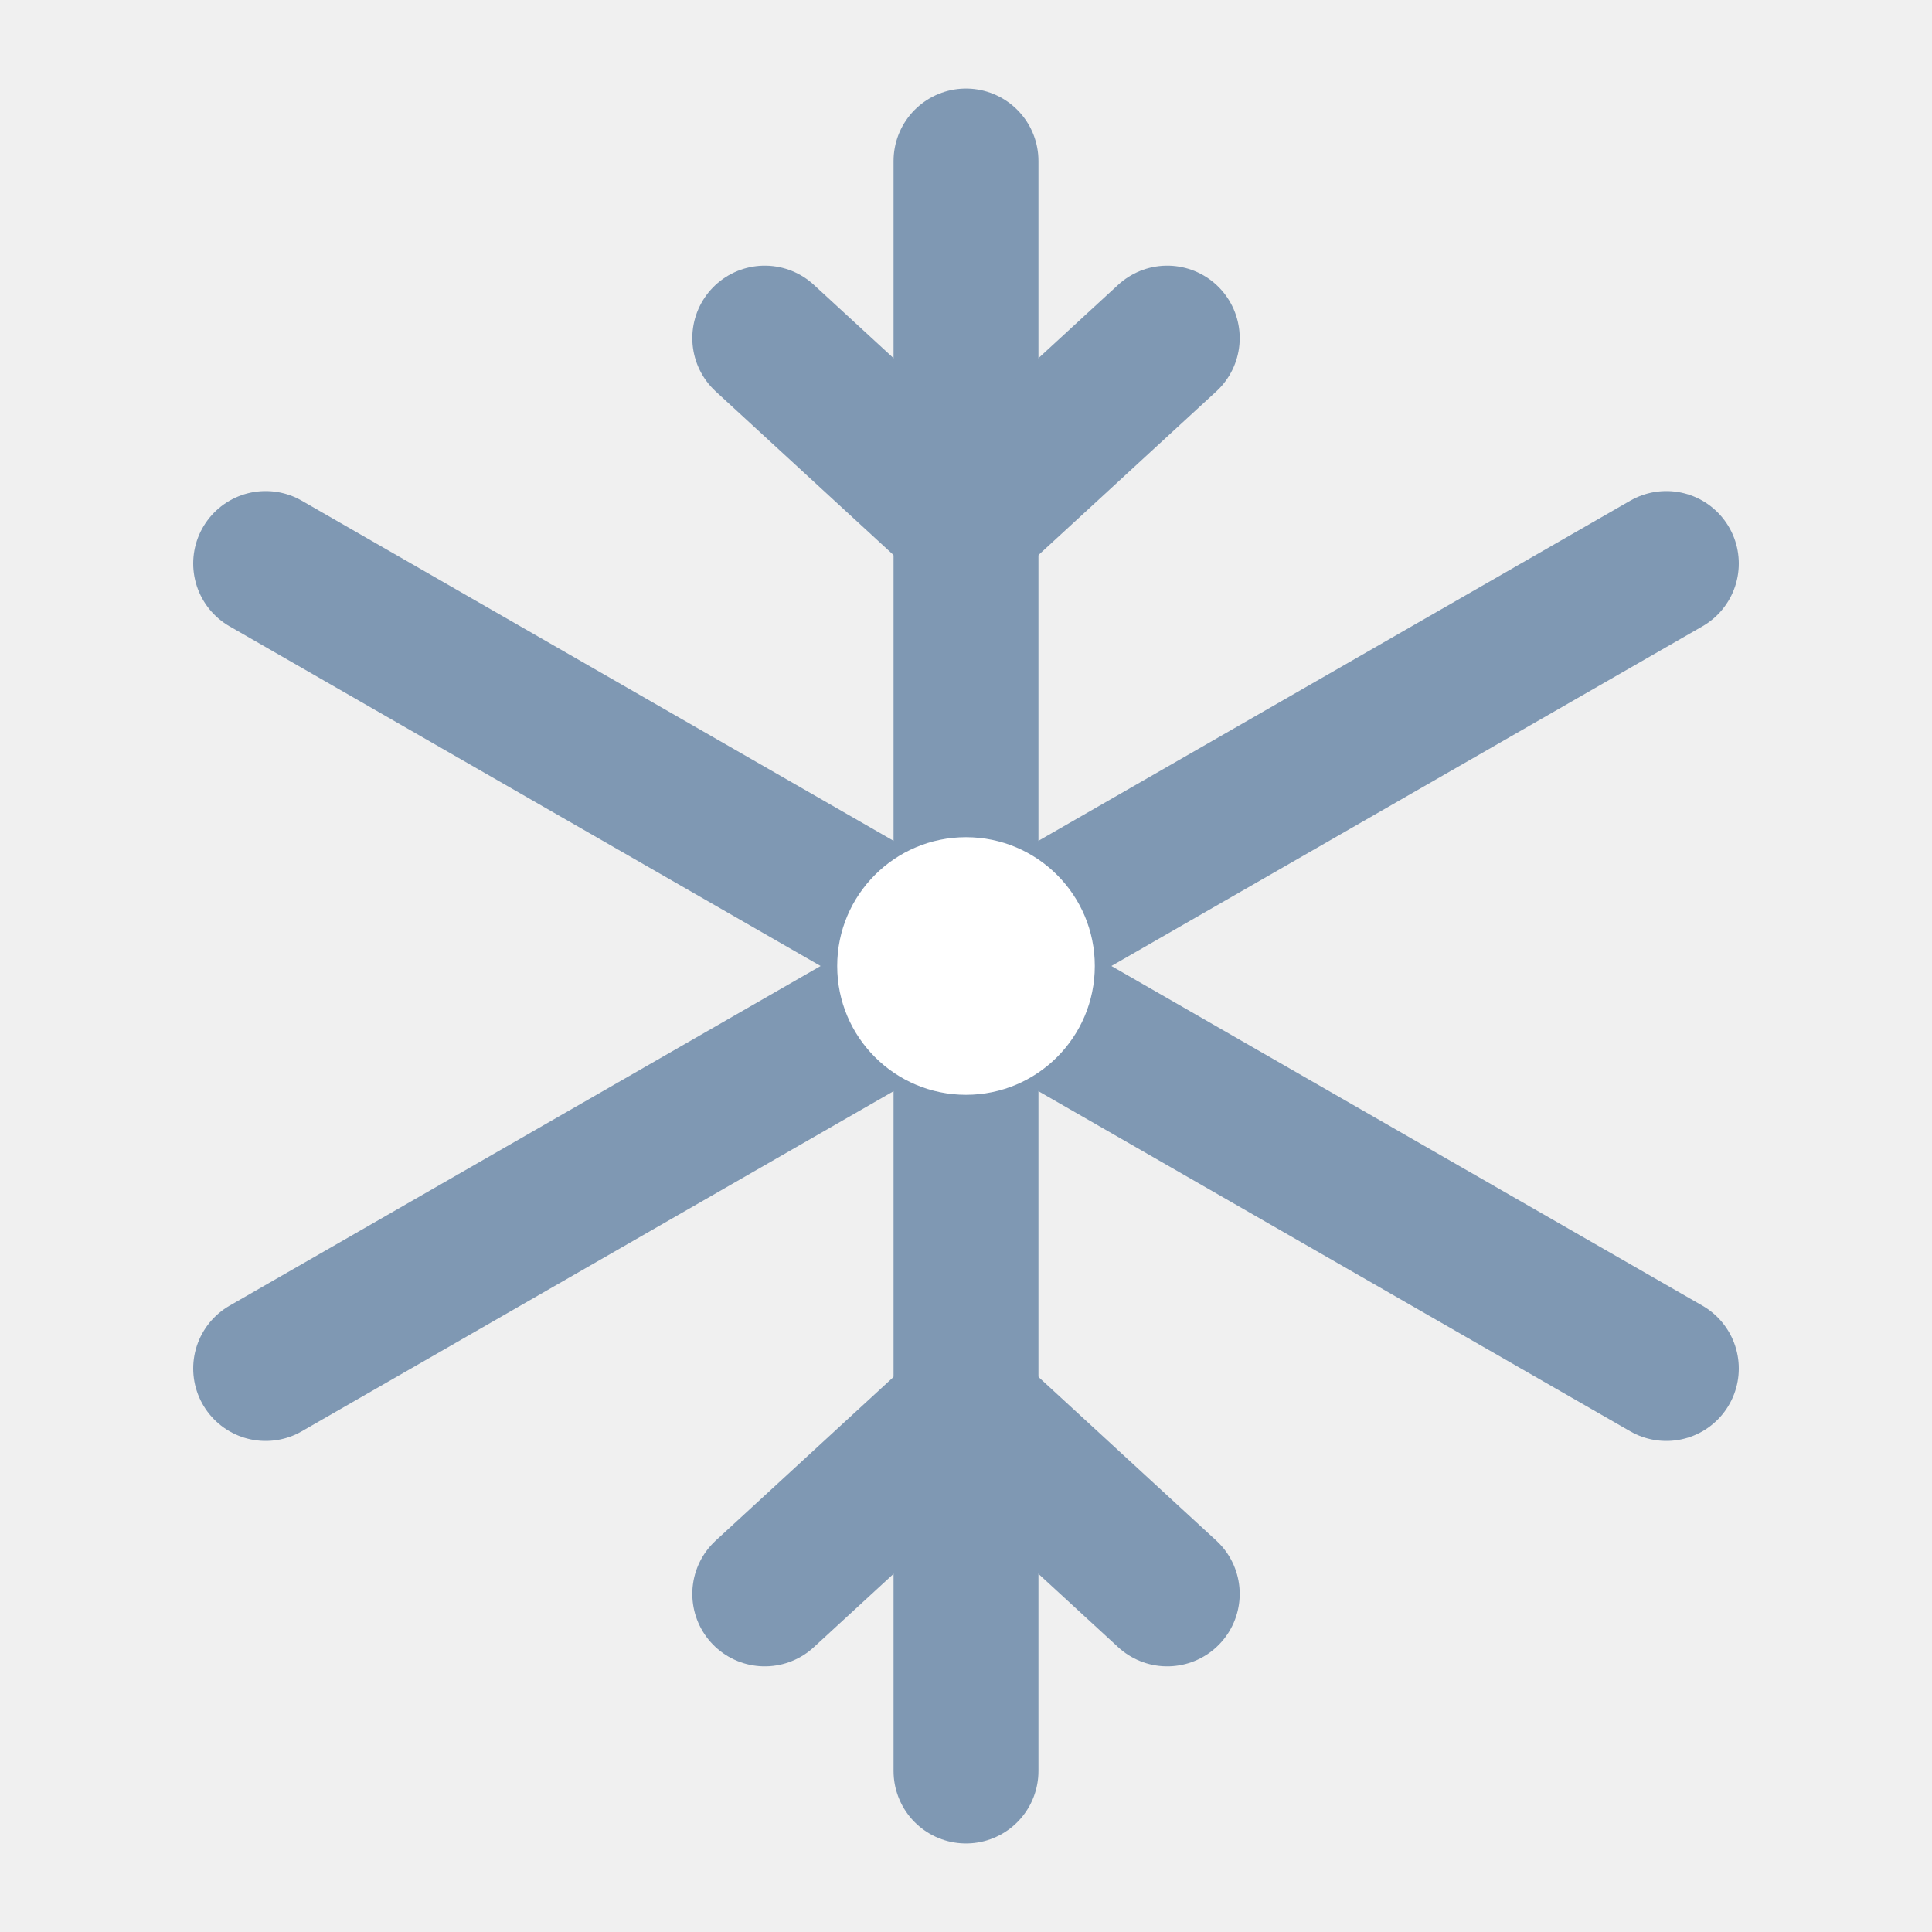
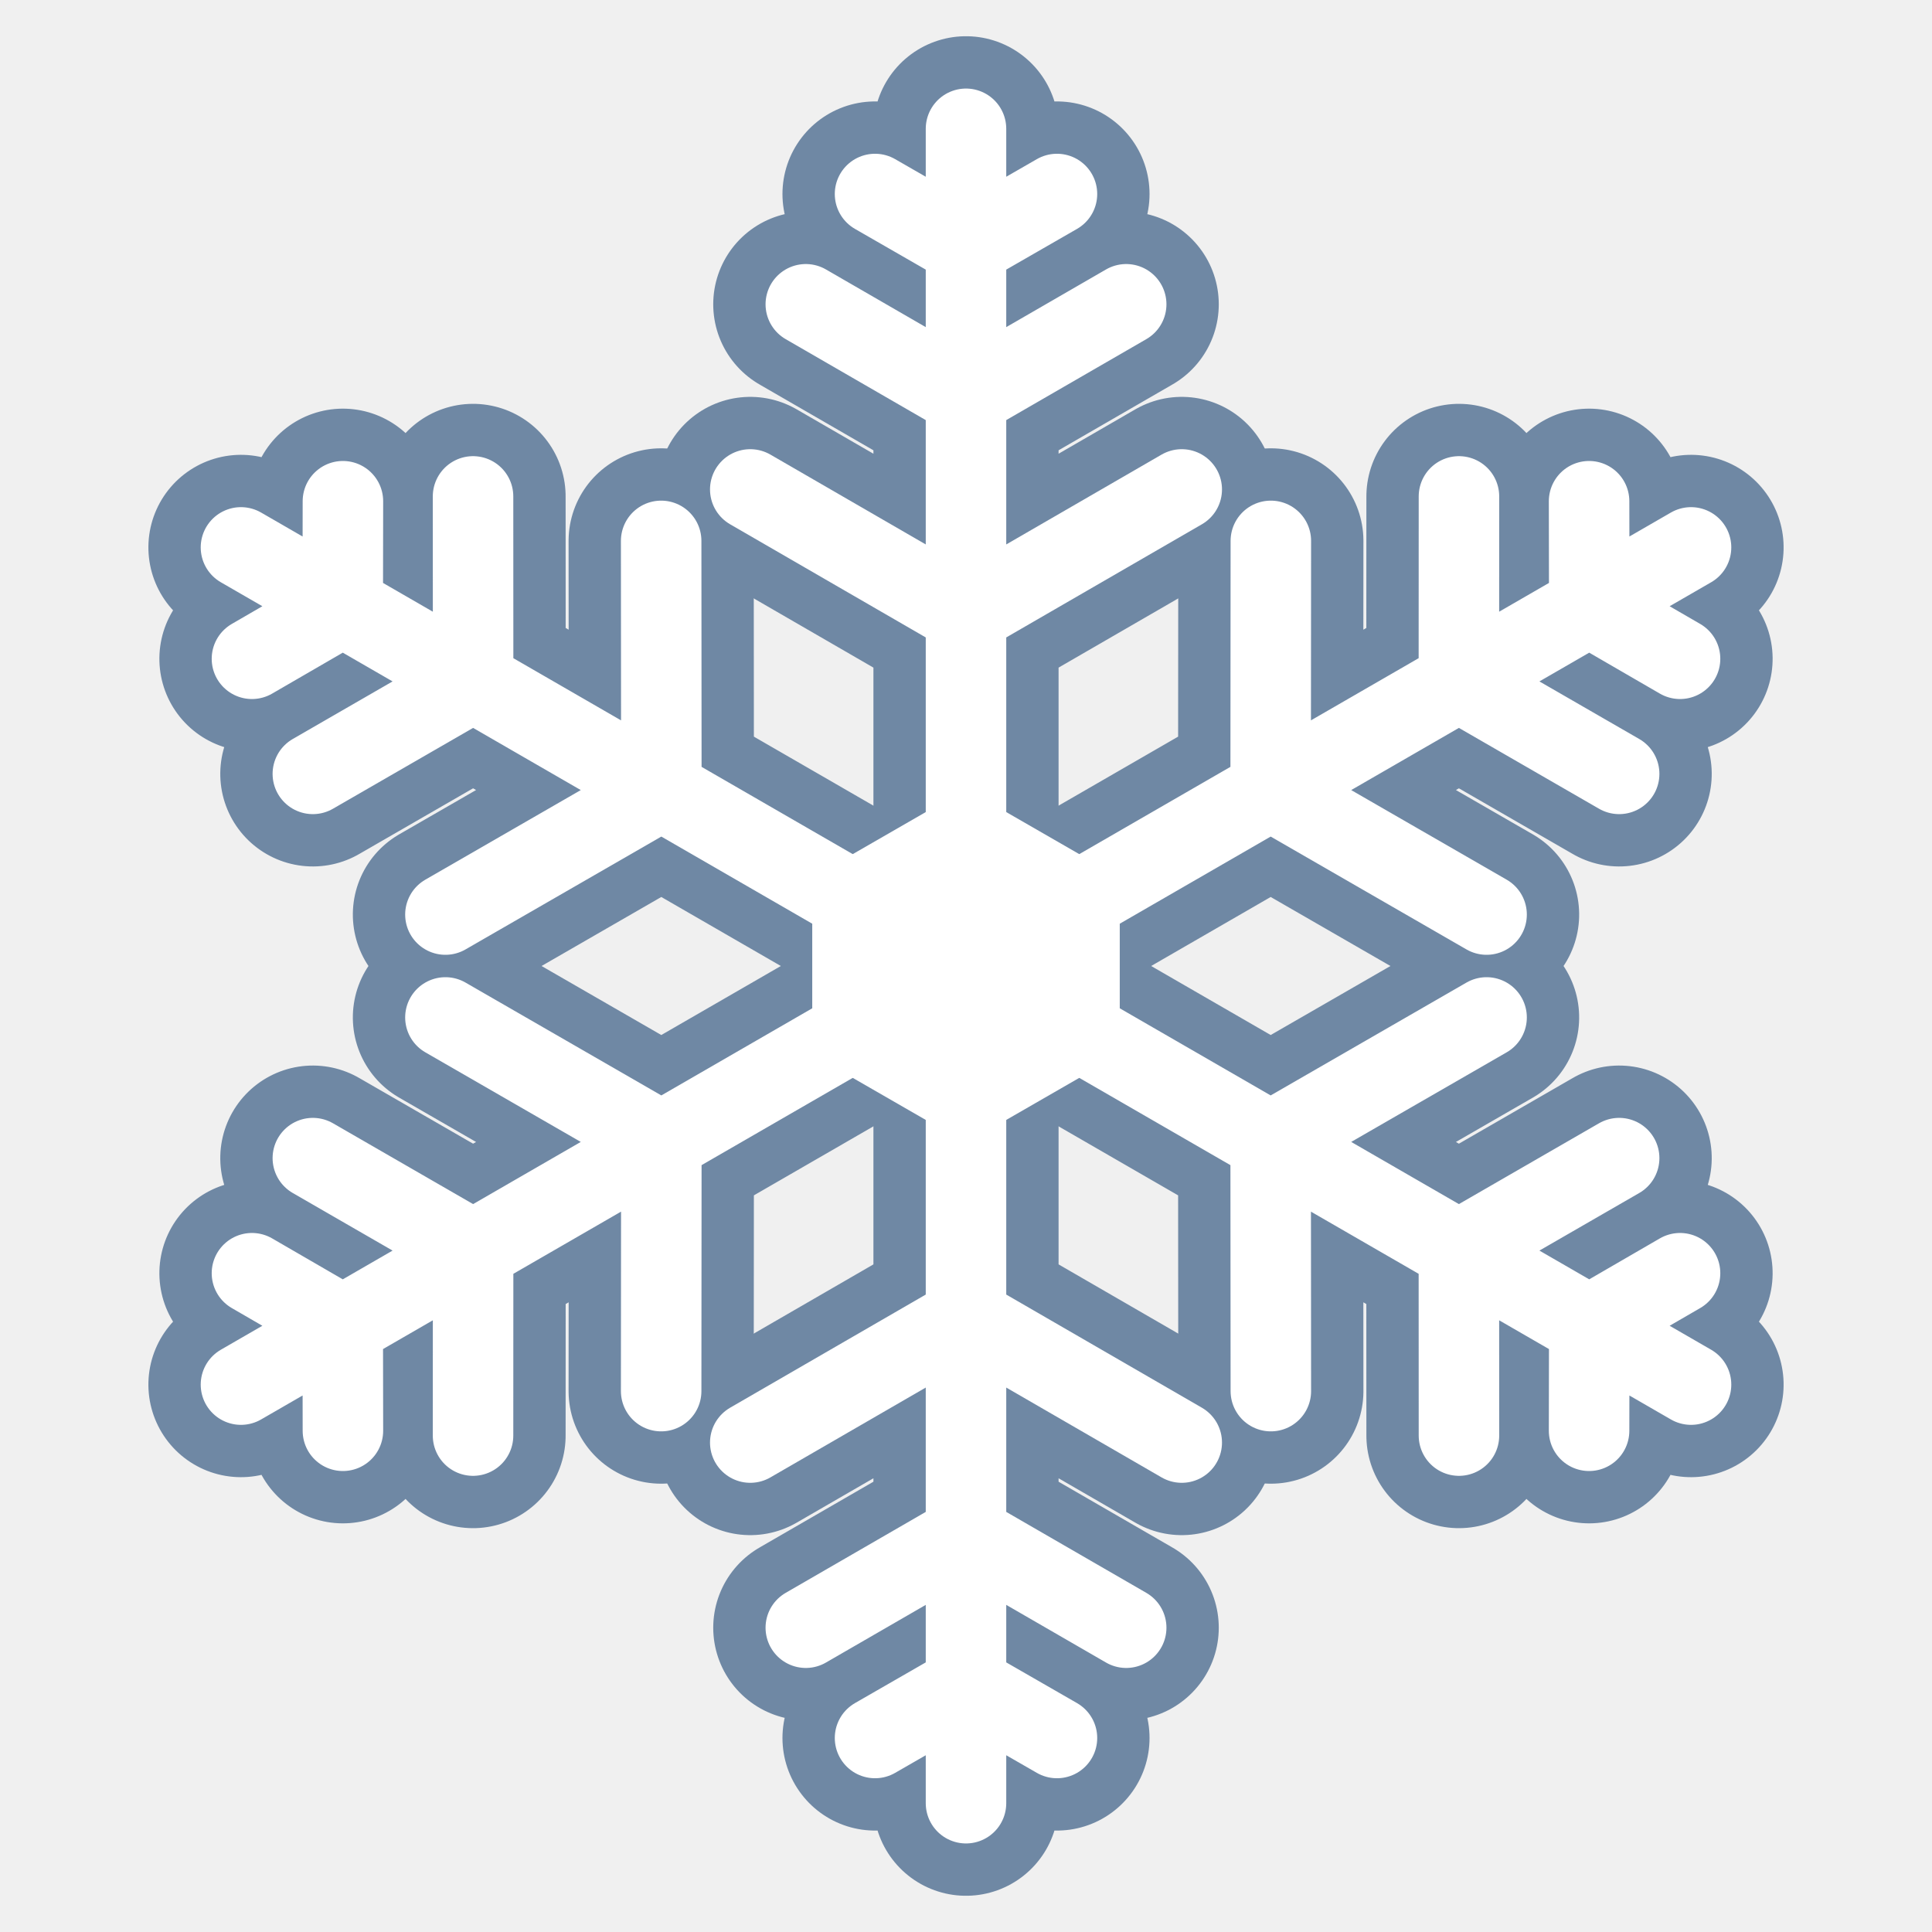
<svg xmlns="http://www.w3.org/2000/svg" viewBox="0 0 24 24">
-   <g stroke="#7f98b3" stroke-width="1.8" stroke-linecap="round" fill="none">
-     <line x1="12" y1="2" x2="12" y2="22" />
-     <line x1="3.3" y1="7" x2="20.7" y2="17" />
-     <line x1="3.3" y1="17" x2="20.7" y2="7" />
-     <path d="M9.5 4.2 12 6.5 14.5 4.2M9.5 19.8 12 17.5 14.5 19.8" />
+   <g stroke="#6f88a4" stroke-width="2.3" stroke-linecap="round" fill="none">
+     <path d="M12 12 L12 1.6 M12 7.63 L9.32 6.08 M12 7.63 L14.68 6.08 M12 4.93 L10.01 3.78 M12 4.93 L13.99 3.78 M12 3.06 L10.87 2.41 M12 3.06 L13.13 2.41" transform="rotate(0 12 12)" />
+     <path d="M12 12 L12 1.6 M12 7.63 L9.32 6.08 M12 7.63 L14.68 6.08 M12 4.93 L10.01 3.78 M12 4.93 L13.99 3.78 M12 3.06 L10.87 2.41 M12 3.06 L13.13 2.41" transform="rotate(60 12 12)" />
+     <path d="M12 12 L12 1.6 M12 7.63 L9.32 6.08 M12 7.63 L14.68 6.08 M12 4.93 L10.01 3.78 M12 4.93 L13.99 3.78 M12 3.06 L10.87 2.41 M12 3.06 L13.13 2.41" transform="rotate(120 12 12)" />
+     <path d="M12 12 L12 1.6 M12 7.63 L9.32 6.08 M12 7.63 L14.68 6.08 M12 4.93 L10.01 3.78 M12 4.93 L13.99 3.78 M12 3.06 L10.87 2.41 M12 3.06 L13.13 2.41" transform="rotate(180 12 12)" />
+     <path d="M12 12 L12 1.6 M12 7.63 L9.32 6.08 M12 7.63 L14.68 6.08 M12 4.93 L10.01 3.78 M12 4.93 L13.99 3.78 M12 3.06 L10.87 2.41 M12 3.06 L13.13 2.41" transform="rotate(240 12 12)" />
+     <path d="M12 12 L12 1.6 M12 7.63 L9.32 6.08 M12 7.63 L14.68 6.08 M12 4.93 L10.01 3.78 M12 4.93 L13.99 3.78 M12 3.06 L10.87 2.41 M12 3.06 L13.13 2.41" transform="rotate(300 12 12)" />
  </g>
-   <circle cx="12" cy="12" r="1.6" fill="#ffffff" />
+   <path d="M13.91 13.1 L12 14.2 L10.09 13.1 L10.09 10.9 L12 9.8 L13.91 10.9Z" fill="#6f88a4" />
+   <g stroke="#ffffff" stroke-width="1" stroke-linecap="round" fill="none">
+     <path d="M12 12 L12 1.6 M12 7.63 L9.32 6.08 M12 7.63 L14.68 6.08 M12 4.93 L10.01 3.78 M12 4.93 L13.99 3.78 M12 3.06 L10.87 2.41 M12 3.06 L13.13 2.41" transform="rotate(0 12 12)" />
+     <path d="M12 12 L12 1.6 M12 7.63 L9.32 6.08 M12 7.63 L14.68 6.08 M12 4.93 L10.01 3.78 M12 4.93 L13.99 3.78 M12 3.06 L10.87 2.41 M12 3.06 L13.13 2.41" transform="rotate(60 12 12)" />
+     <path d="M12 12 L12 1.6 M12 7.63 L9.32 6.08 M12 7.63 L14.68 6.08 M12 4.93 L10.01 3.78 M12 4.93 L13.99 3.78 M12 3.06 L10.87 2.41 M12 3.06 L13.13 2.41" transform="rotate(120 12 12)" />
+     <path d="M12 12 L12 1.6 M12 7.63 L9.32 6.08 M12 7.63 L14.68 6.08 M12 4.93 L10.01 3.78 M12 4.93 L13.99 3.78 M12 3.06 L10.87 2.41 M12 3.06 L13.13 2.41" transform="rotate(180 12 12)" />
+     <path d="M12 12 L12 1.6 M12 7.63 L9.32 6.08 M12 7.63 L14.68 6.08 M12 4.93 L10.01 3.78 M12 4.93 L13.99 3.78 M12 3.06 L10.87 2.41 M12 3.06 L13.13 2.41" transform="rotate(240 12 12)" />
+     <path d="M12 12 L12 1.6 M12 7.63 L9.32 6.08 M12 7.63 L14.68 6.08 M12 4.93 L10.01 3.78 M12 4.93 L13.99 3.78 M12 3.06 L10.87 2.41 M12 3.06 L13.13 2.41" transform="rotate(300 12 12)" />
+   </g>
+   <path d="M13.91 13.1 L12 14.2 L10.09 13.1 L10.09 10.9 L12 9.8 L13.91 10.9Z" fill="#ffffff" />
</svg>
